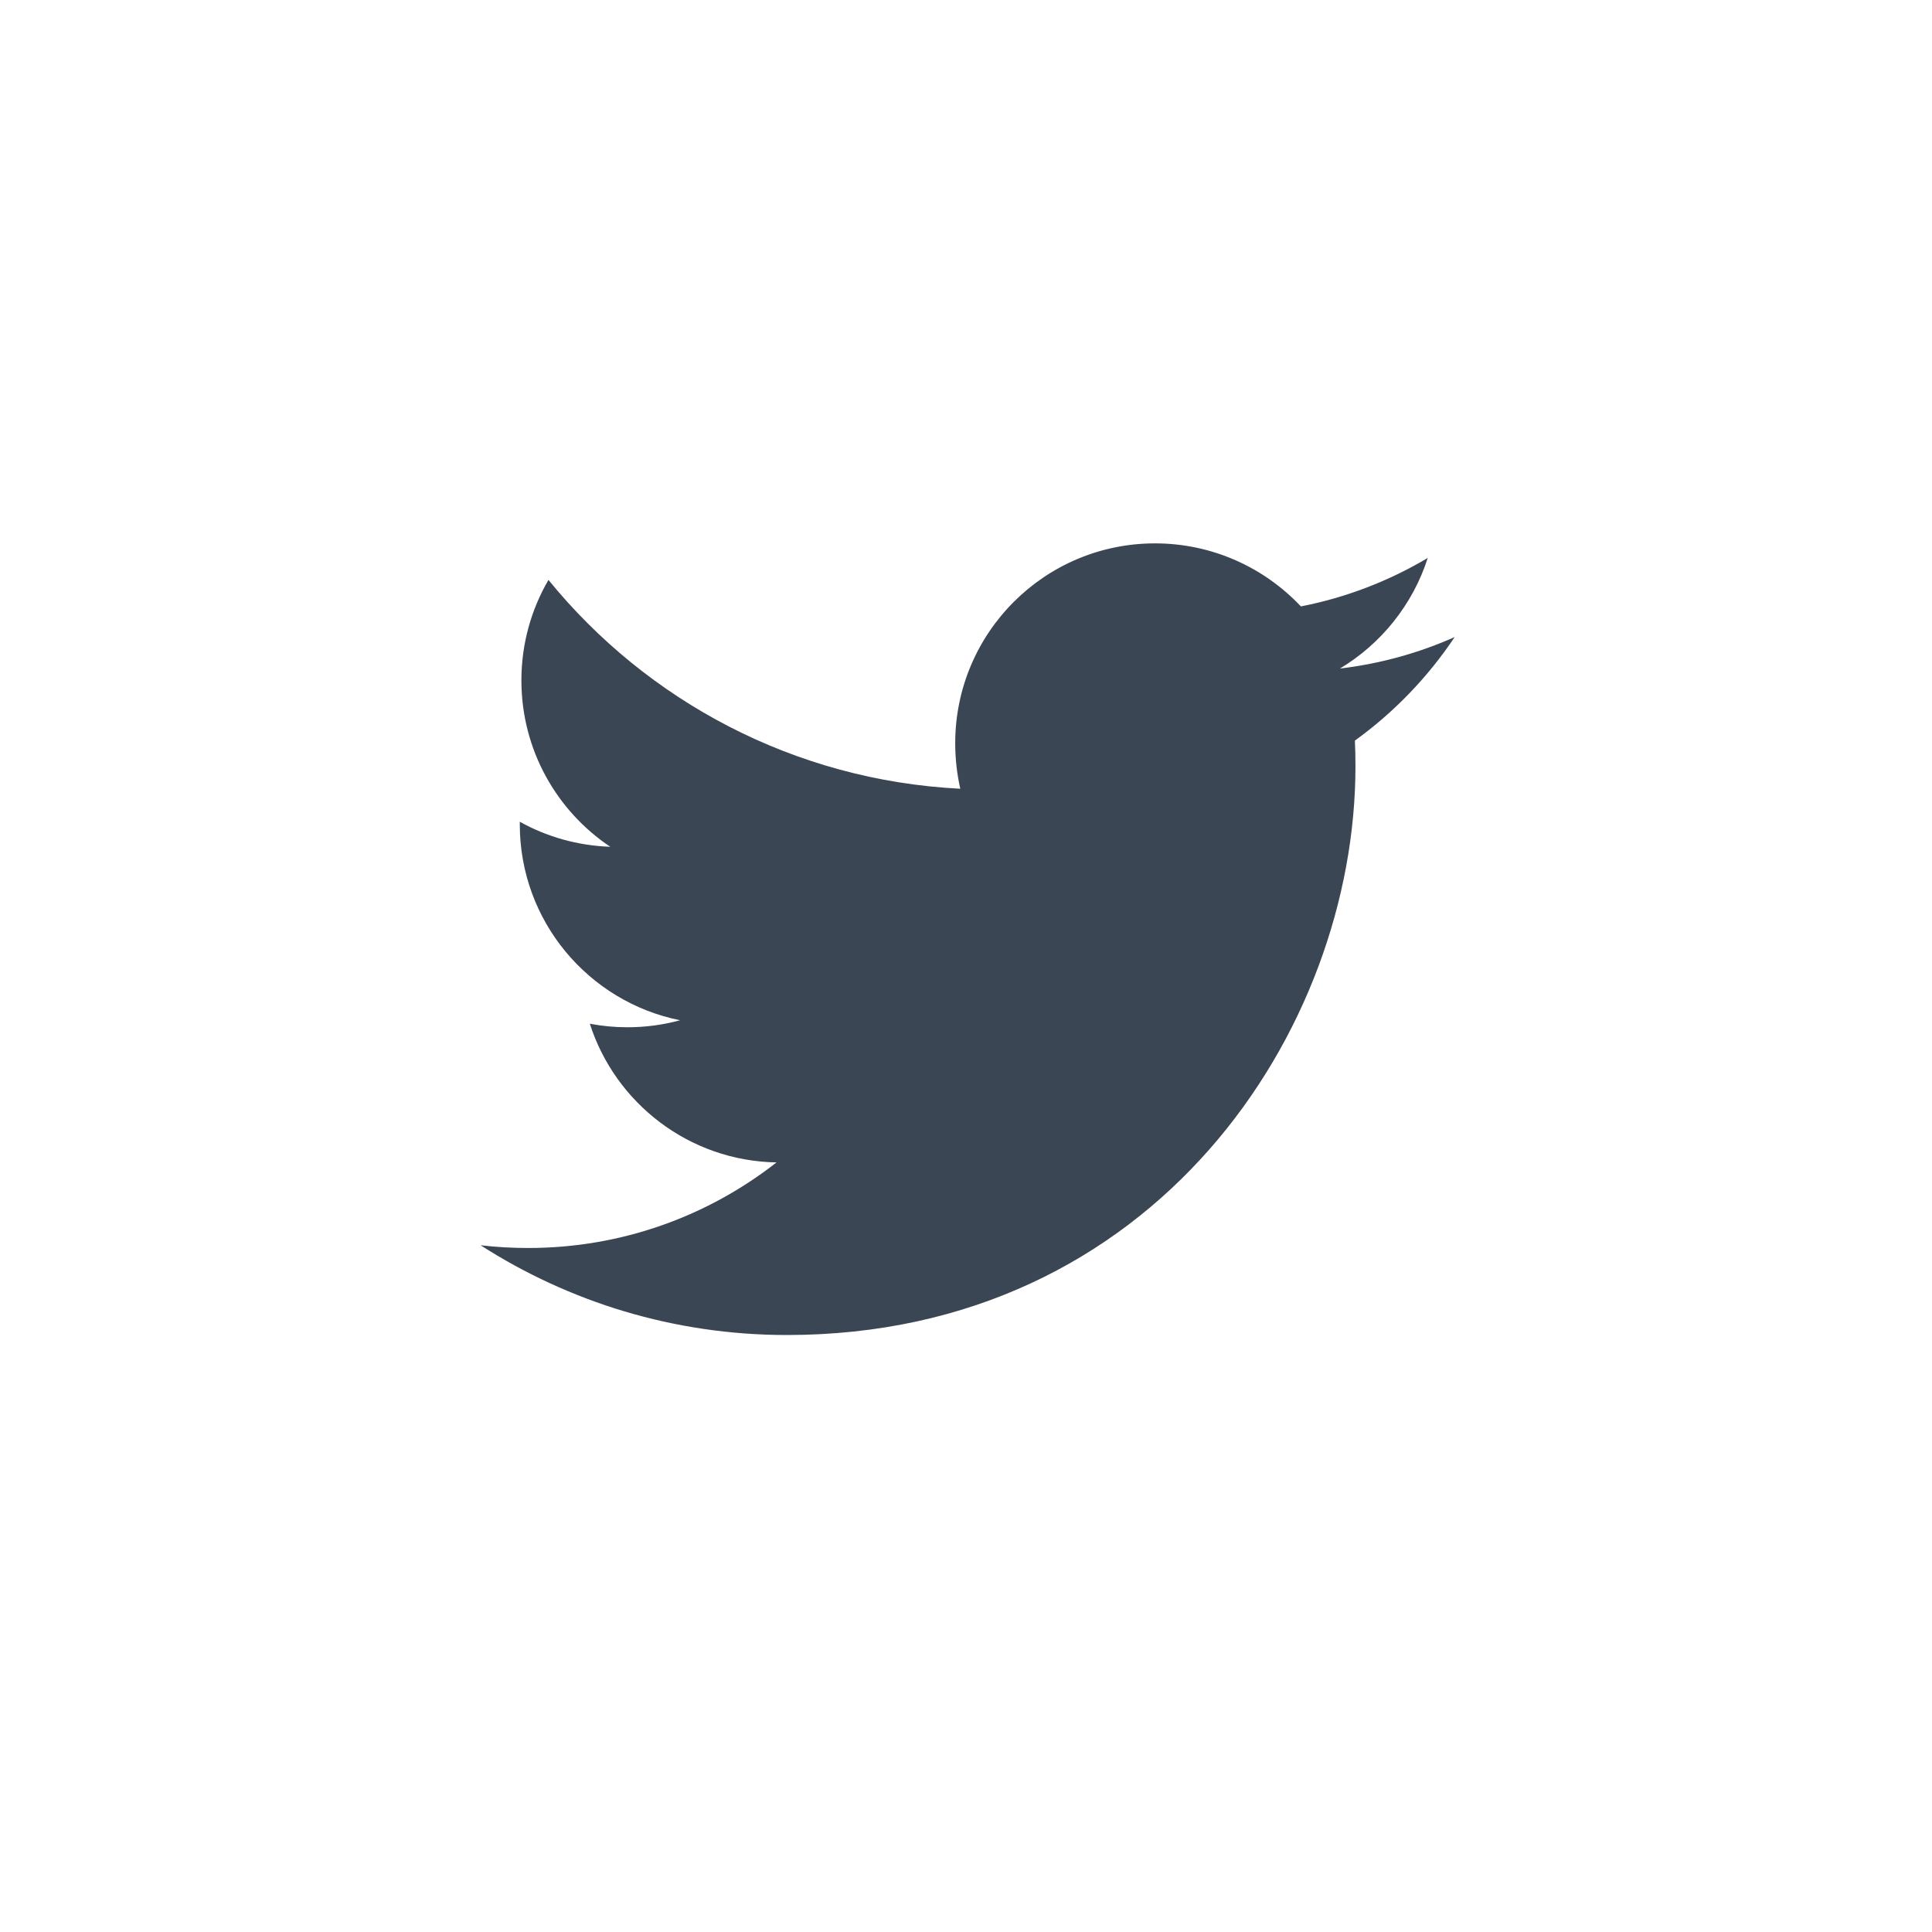
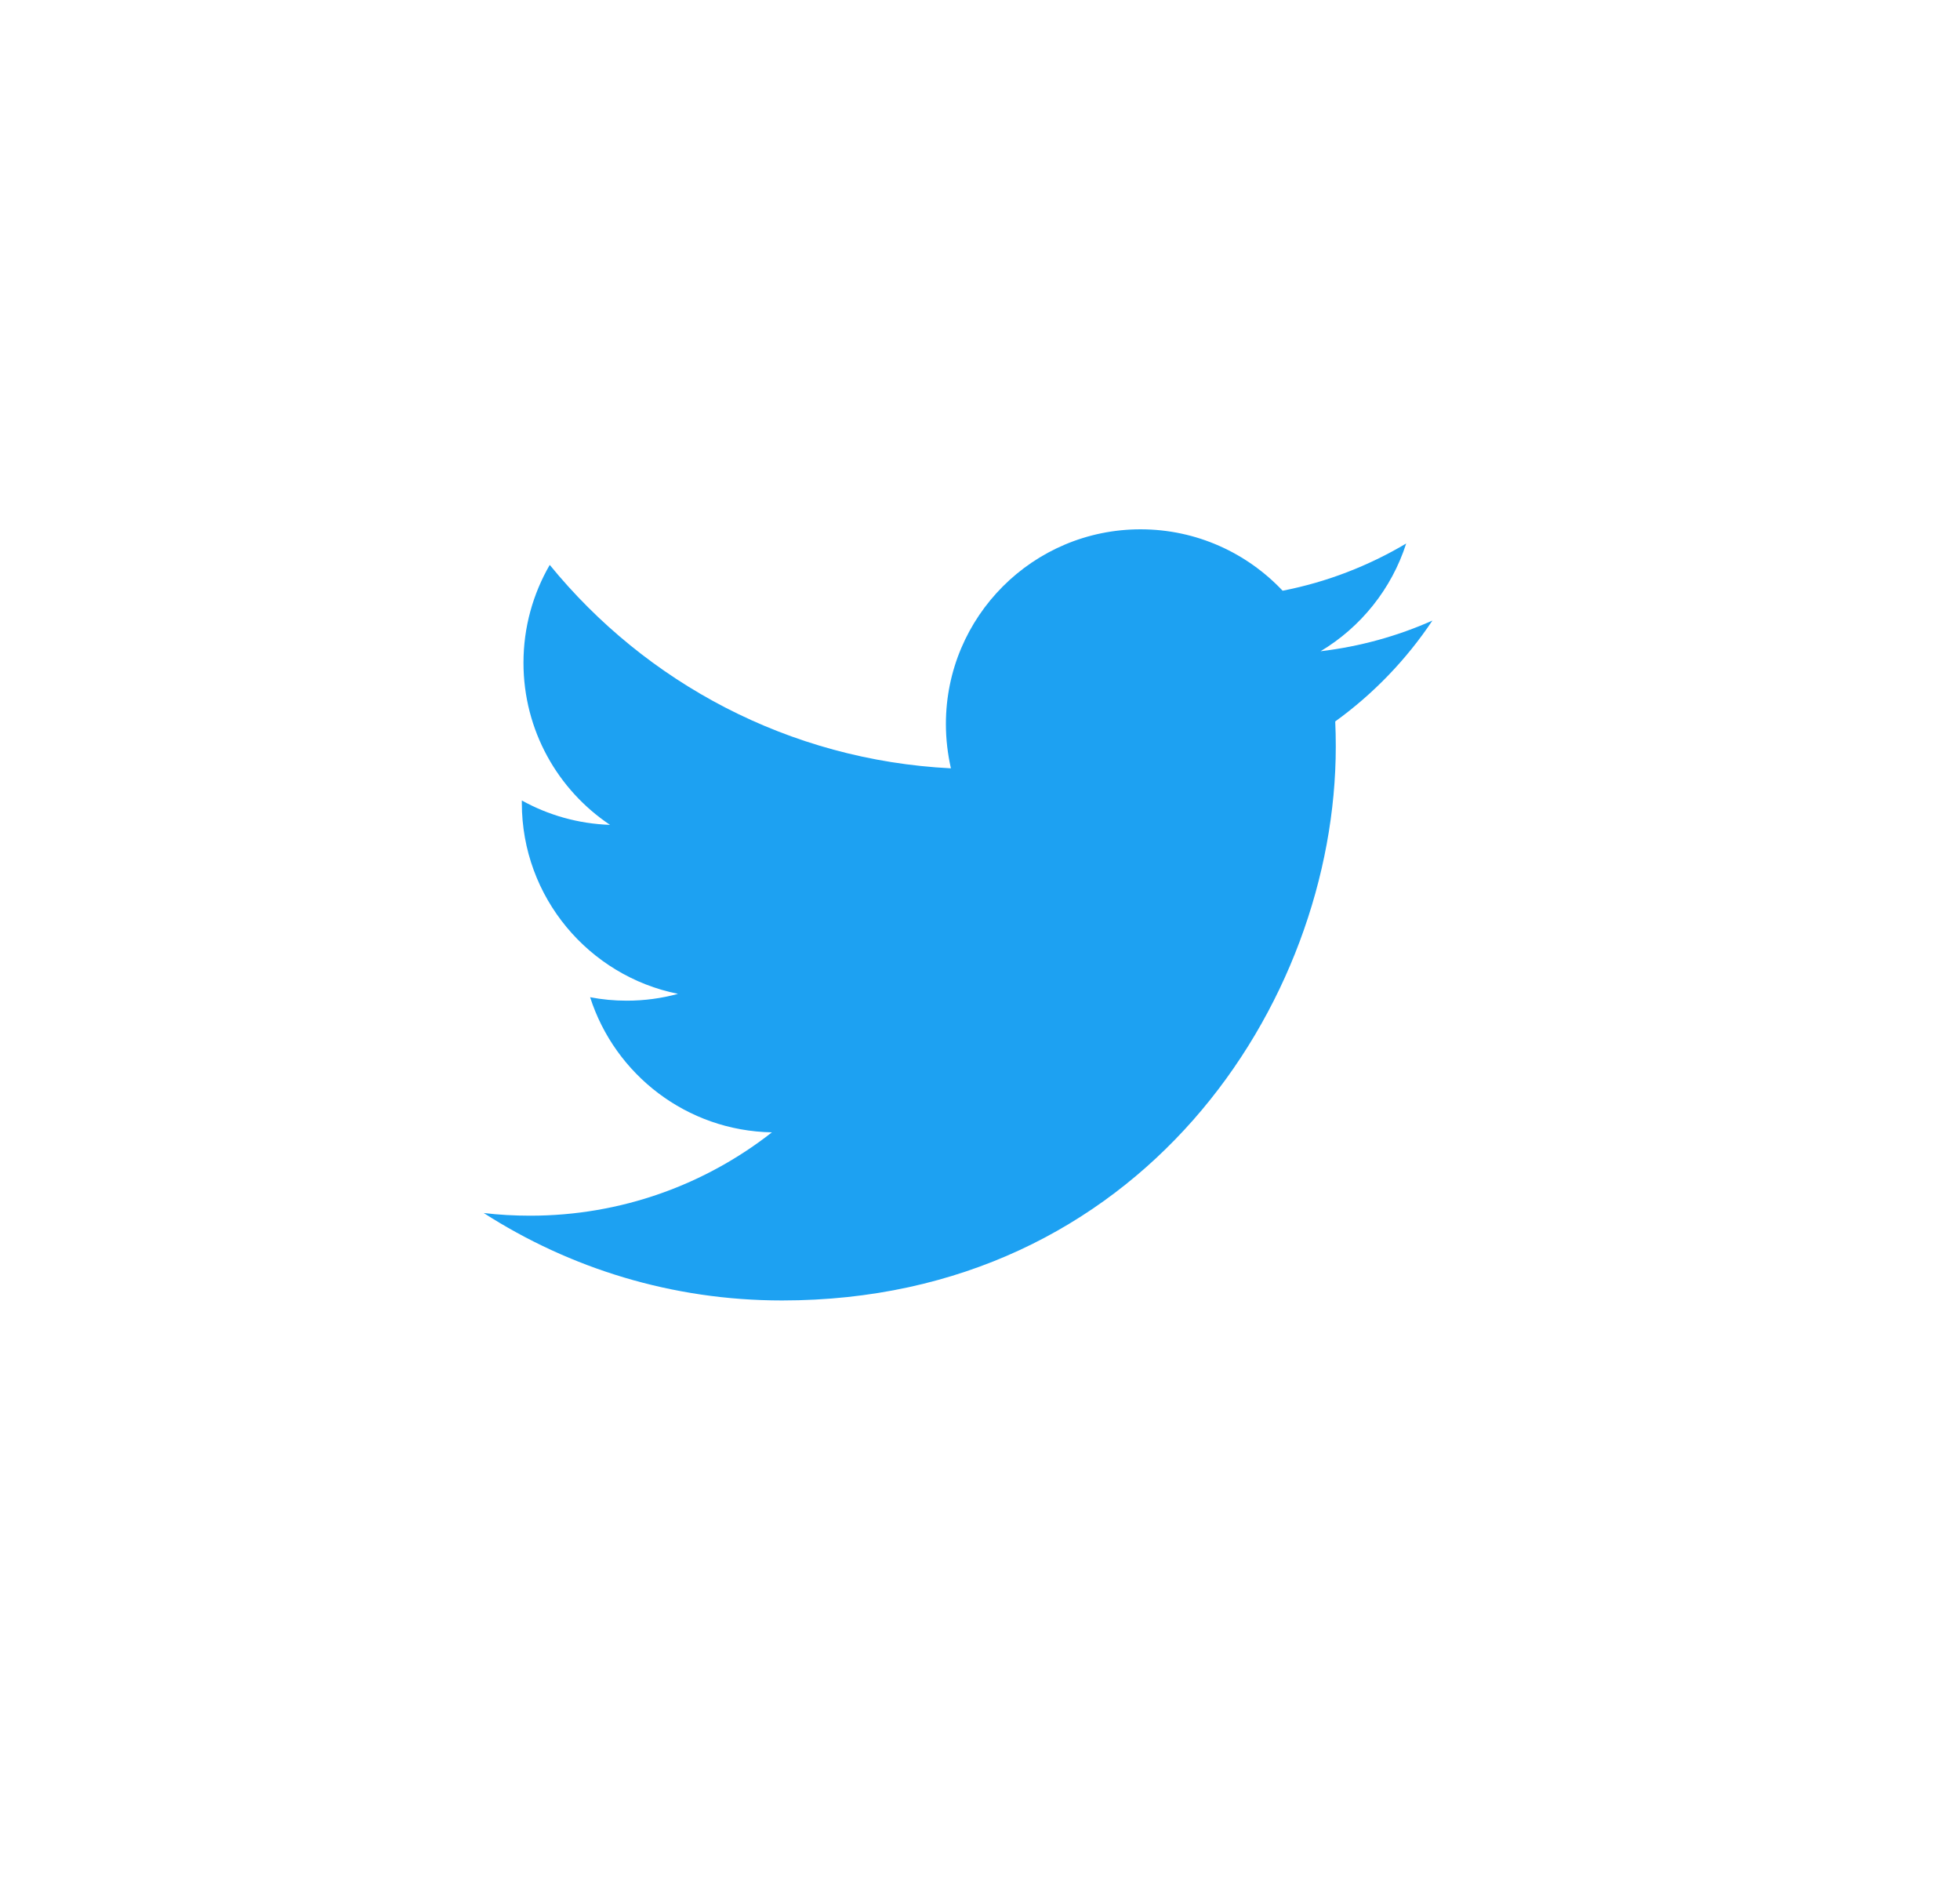
- <svg xmlns="http://www.w3.org/2000/svg" width="24" height="24" viewBox="0 0 24 24" fill="none">
-   <path d="M18.07 7.914C17.625 8.112 17.147 8.245 16.645 8.305C17.157 7.998 17.55 7.511 17.736 6.931C17.256 7.216 16.725 7.423 16.16 7.533C15.707 7.052 15.062 6.75 14.348 6.75C12.977 6.75 11.866 7.862 11.866 9.233C11.866 9.427 11.888 9.616 11.929 9.798C9.865 9.694 8.037 8.706 6.813 7.204C6.599 7.572 6.477 7.998 6.477 8.452C6.477 9.313 6.915 10.074 7.581 10.519C7.174 10.505 6.791 10.394 6.457 10.208V10.24C6.457 11.443 7.312 12.446 8.448 12.674C8.239 12.731 8.02 12.761 7.794 12.761C7.634 12.761 7.478 12.746 7.327 12.717C7.643 13.703 8.559 14.421 9.646 14.44C8.796 15.106 7.725 15.503 6.563 15.503C6.362 15.503 6.165 15.492 5.97 15.469C7.069 16.174 8.373 16.584 9.775 16.584C14.342 16.584 16.838 12.802 16.838 9.521C16.838 9.414 16.836 9.307 16.831 9.2C17.316 8.85 17.737 8.413 18.069 7.916L18.07 7.914Z" fill="#3B4655" />
+ <svg xmlns="http://www.w3.org/2000/svg" width="25" height="24" viewBox="0 0 25 24" fill="none">
+   <path d="M18.27 7.914C17.825 8.112 17.347 8.245 16.844 8.305C17.357 7.998 17.75 7.511 17.936 6.931C17.456 7.216 16.925 7.423 16.36 7.533C15.906 7.052 15.262 6.75 14.548 6.75C13.177 6.75 12.065 7.862 12.065 9.233C12.065 9.427 12.088 9.616 12.129 9.798C10.065 9.694 8.237 8.706 7.012 7.204C6.799 7.572 6.677 7.998 6.677 8.452C6.677 9.313 7.115 10.074 7.781 10.519C7.374 10.505 6.991 10.394 6.656 10.208V10.24C6.656 11.443 7.512 12.446 8.648 12.674C8.439 12.731 8.22 12.761 7.994 12.761C7.834 12.761 7.678 12.746 7.527 12.717C7.843 13.703 8.759 14.421 9.846 14.44C8.996 15.106 7.925 15.503 6.763 15.503C6.562 15.503 6.364 15.492 6.17 15.469C7.269 16.174 8.573 16.584 9.975 16.584C14.542 16.584 17.038 12.802 17.038 9.521C17.038 9.414 17.036 9.307 17.031 9.2C17.516 8.85 17.937 8.413 18.269 7.916L18.27 7.914Z" fill="#1DA1F2" />
</svg>
